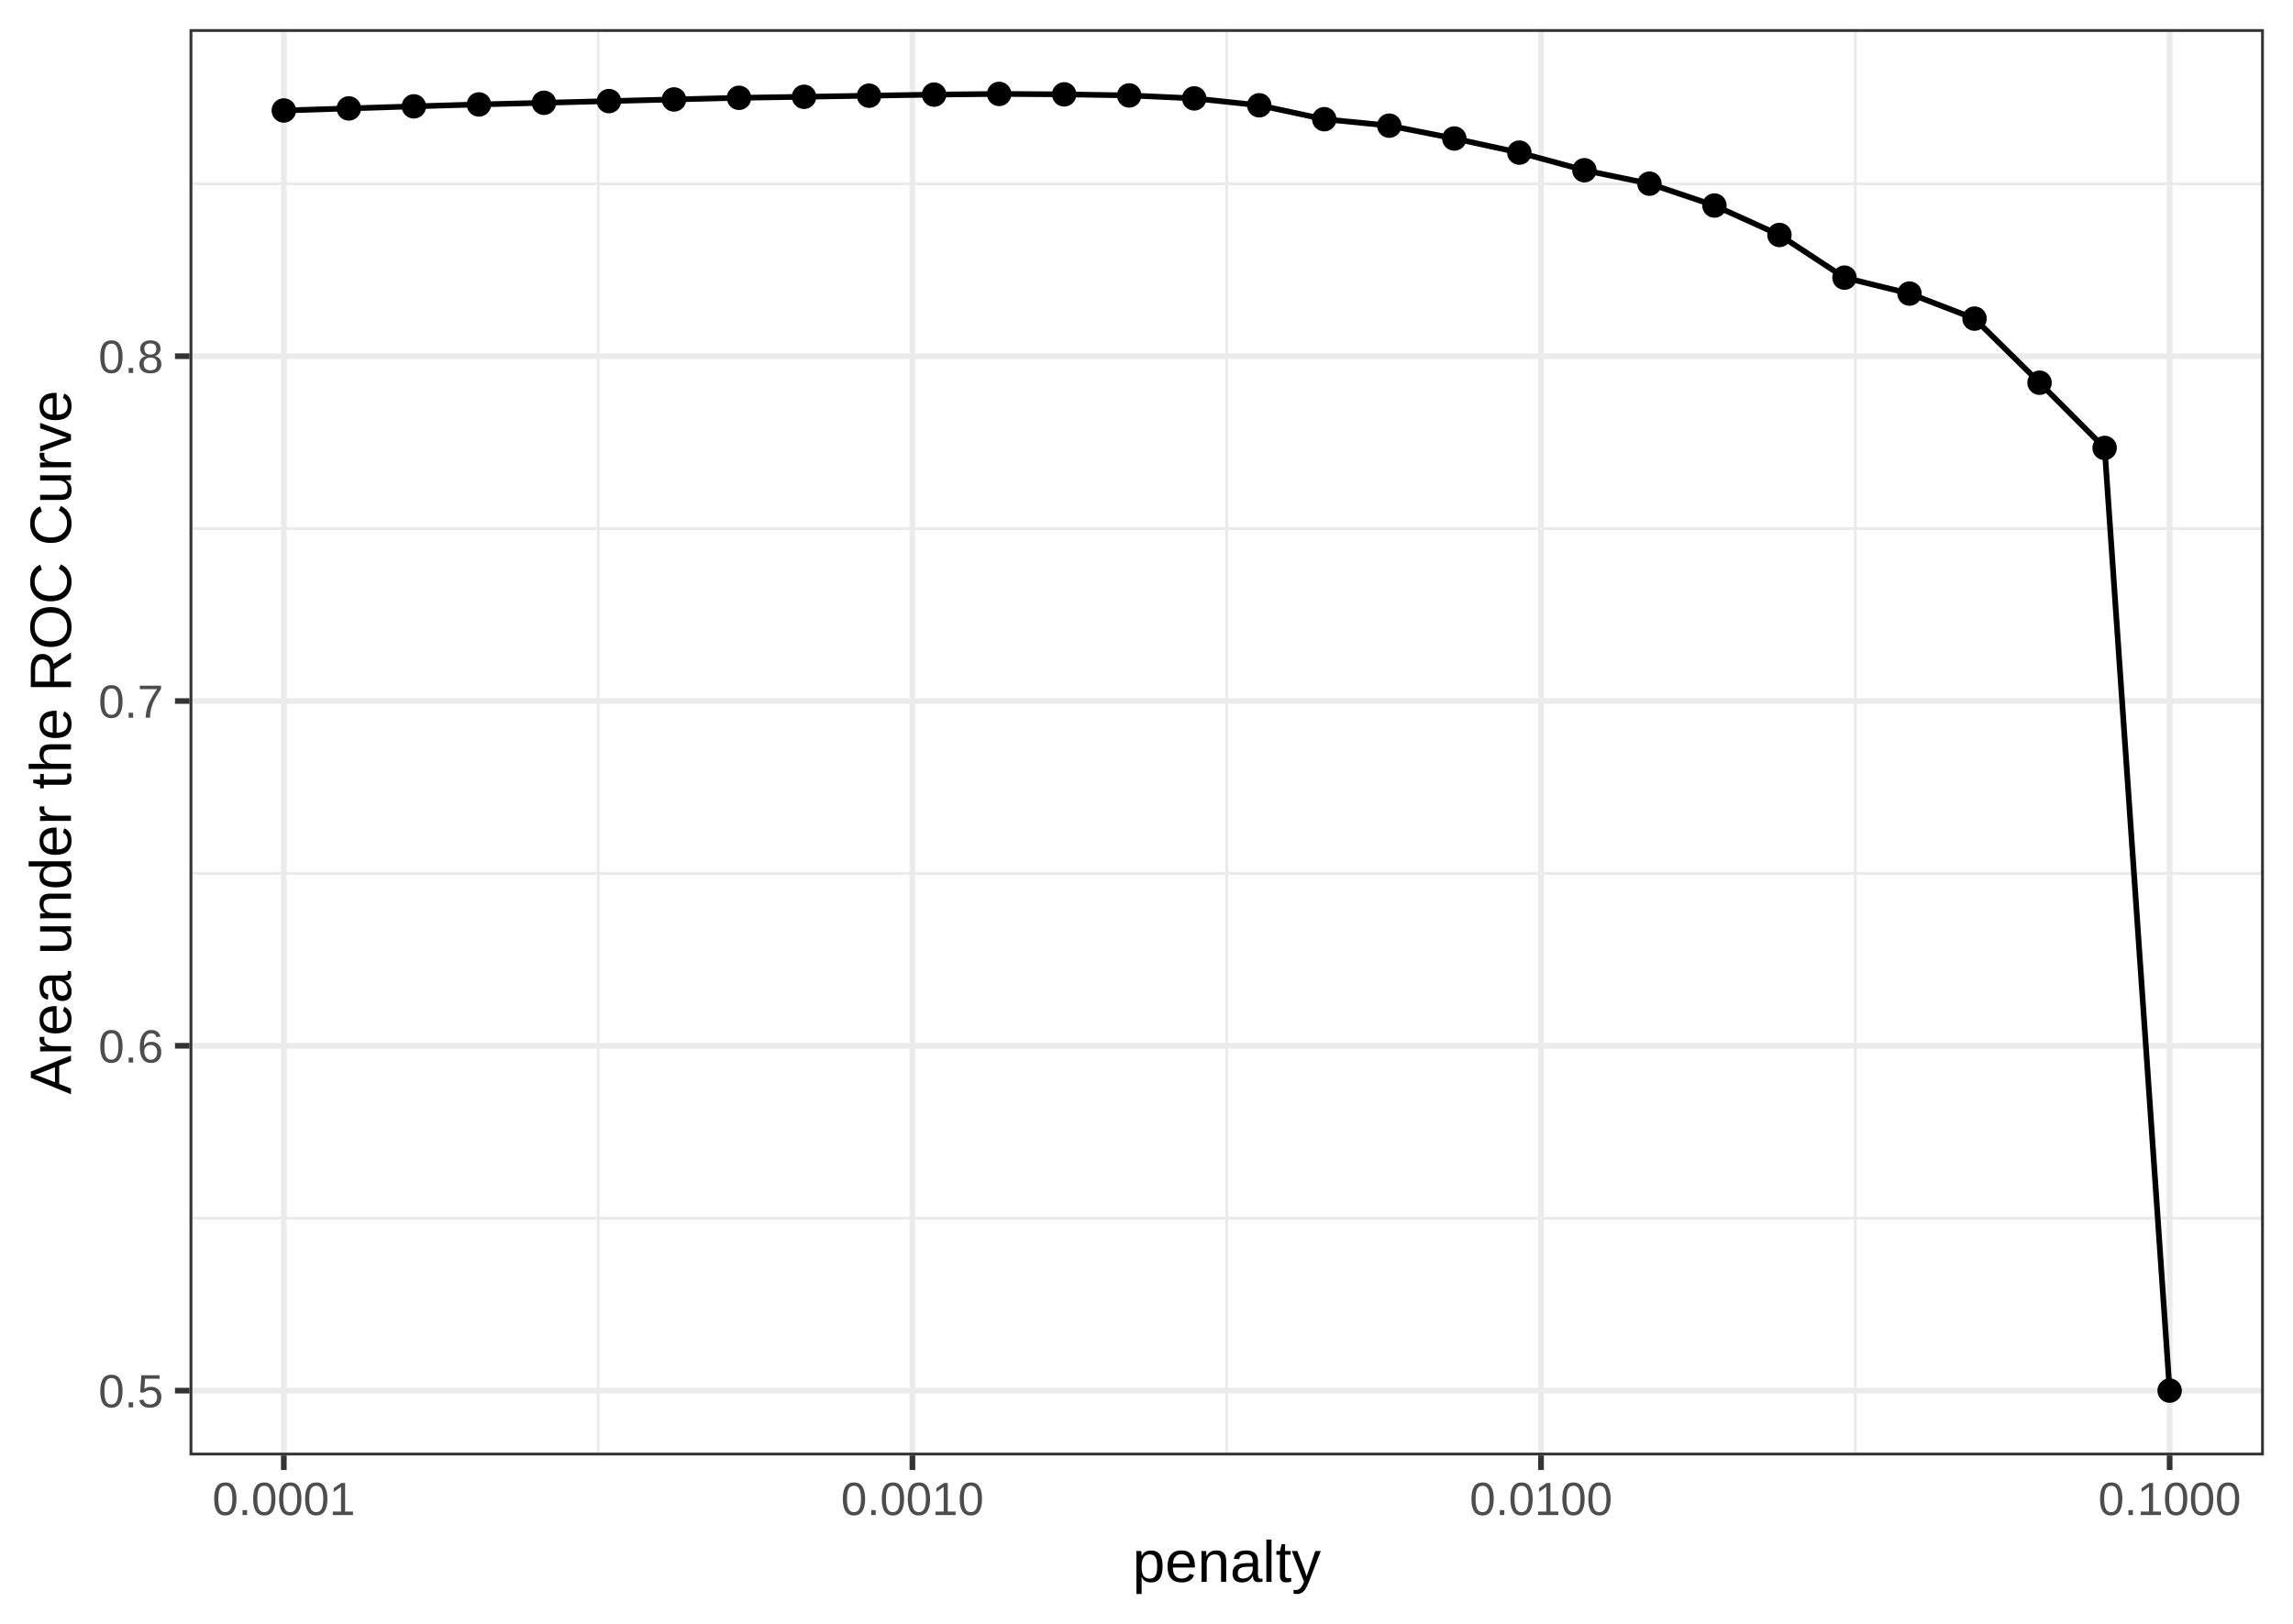
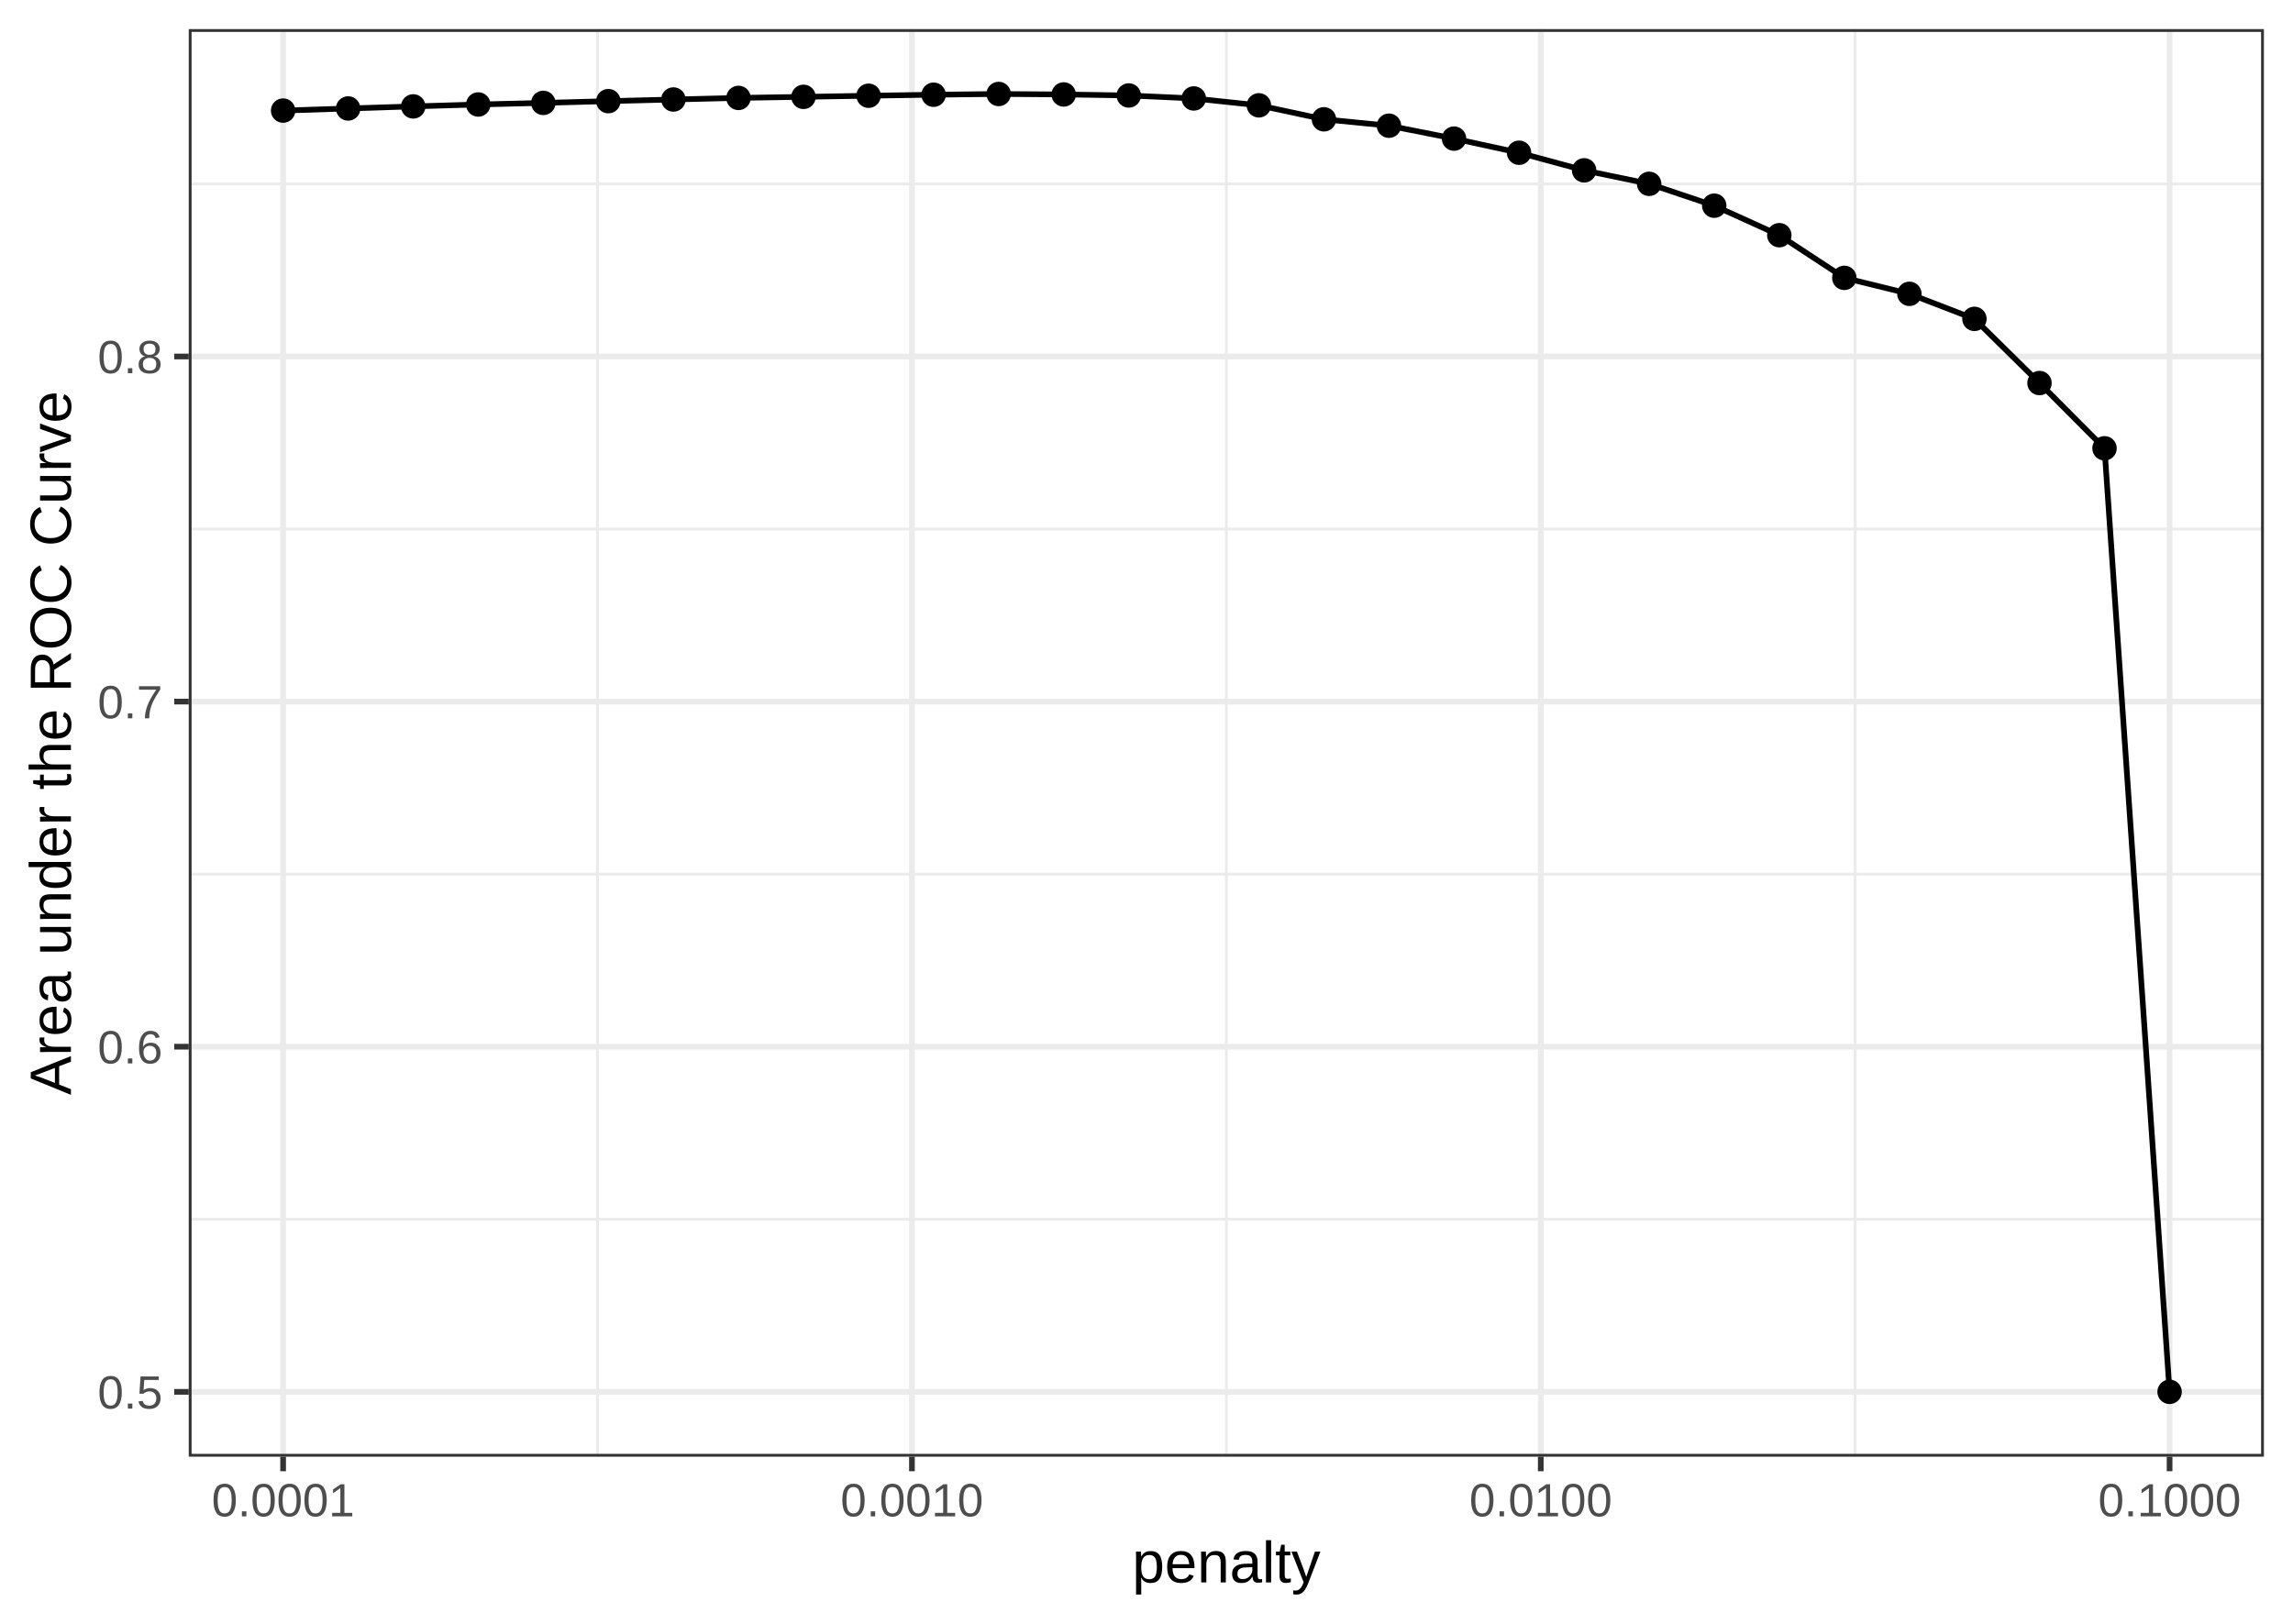
- <svg xmlns="http://www.w3.org/2000/svg" class="svglite" width="432.00pt" height="306.00pt" viewBox="0 0 432.00 306.00">
-   <defs>
-     <style type="text/css">
+ <svg xmlns="http://www.w3.org/2000/svg" width="432.00pt" height="306.00pt" viewBox="0 0 432.00 306.00">
+   <g class="svglite">
+     <defs>
+       <style type="text/css">
    .svglite line, .svglite polyline, .svglite polygon, .svglite path, .svglite rect, .svglite circle {
      fill: none;
      stroke: #000000;
      stroke-linecap: round;
      stroke-linejoin: round;
      stroke-miterlimit: 10.00;
    }
    .svglite text {
      white-space: pre;
    }
+     .svglite g.glyphgroup path {
+       fill: inherit;
+       stroke: none;
+     }
  </style>
-   </defs>
-   <rect width="100%" height="100%" style="stroke: none; fill: none;" />
-   <defs>
-     <clipPath id="cpMC4wMHw0MzIuMDB8MC4wMHwzMDYuMDA=">
-       <rect x="0.00" y="0.00" width="432.00" height="306.00" />
-     </clipPath>
-   </defs>
-   <g clip-path="url(#cpMC4wMHw0MzIuMDB8MC4wMHwzMDYuMDA=)">
-     <rect x="0" y="0.00" width="432.00" height="306.00" style="stroke-width: 1.07; stroke: #FFFFFF; fill: #FFFFFF;" />
-   </g>
-   <defs>
-     <clipPath id="cpMzUuNzF8NDI2LjUyfDUuNDh8Mjc0LjI3">
-       <rect x="35.71" y="5.48" width="390.81" height="268.79" />
-     </clipPath>
-   </defs>
-   <g clip-path="url(#cpMzUuNzF8NDI2LjUyfDUuNDh8Mjc0LjI3)">
-     <rect x="35.71" y="5.48" width="390.81" height="268.79" style="stroke-width: 1.07; stroke: none; fill: #FFFFFF;" />
-     <polyline points="35.71,229.56 426.52,229.56 " style="stroke-width: 0.53; stroke: #EBEBEB; stroke-linecap: butt;" />
-     <polyline points="35.71,164.59 426.52,164.59 " style="stroke-width: 0.53; stroke: #EBEBEB; stroke-linecap: butt;" />
-     <polyline points="35.71,99.61 426.52,99.61 " style="stroke-width: 0.53; stroke: #EBEBEB; stroke-linecap: butt;" />
-     <polyline points="35.71,34.64 426.52,34.64 " style="stroke-width: 0.53; stroke: #EBEBEB; stroke-linecap: butt;" />
-     <polyline points="112.69,274.27 112.69,5.48 " style="stroke-width: 0.53; stroke: #EBEBEB; stroke-linecap: butt;" />
-     <polyline points="231.11,274.27 231.11,5.48 " style="stroke-width: 0.53; stroke: #EBEBEB; stroke-linecap: butt;" />
-     <polyline points="349.54,274.27 349.54,5.48 " style="stroke-width: 0.53; stroke: #EBEBEB; stroke-linecap: butt;" />
-     <polyline points="35.71,262.05 426.52,262.05 " style="stroke-width: 1.07; stroke: #EBEBEB; stroke-linecap: butt;" />
-     <polyline points="35.71,197.07 426.52,197.07 " style="stroke-width: 1.07; stroke: #EBEBEB; stroke-linecap: butt;" />
-     <polyline points="35.71,132.10 426.52,132.10 " style="stroke-width: 1.07; stroke: #EBEBEB; stroke-linecap: butt;" />
-     <polyline points="35.71,67.12 426.52,67.12 " style="stroke-width: 1.07; stroke: #EBEBEB; stroke-linecap: butt;" />
-     <polyline points="53.47,274.27 53.47,5.48 " style="stroke-width: 1.07; stroke: #EBEBEB; stroke-linecap: butt;" />
-     <polyline points="171.90,274.27 171.90,5.48 " style="stroke-width: 1.07; stroke: #EBEBEB; stroke-linecap: butt;" />
-     <polyline points="290.33,274.27 290.33,5.48 " style="stroke-width: 1.07; stroke: #EBEBEB; stroke-linecap: butt;" />
-     <polyline points="408.76,274.27 408.76,5.48 " style="stroke-width: 1.07; stroke: #EBEBEB; stroke-linecap: butt;" />
-     <circle cx="53.47" cy="20.82" r="1.95" style="stroke-width: 0.71; fill: #000000;" />
-     <circle cx="65.72" cy="20.43" r="1.95" style="stroke-width: 0.71; fill: #000000;" />
-     <circle cx="77.97" cy="20.04" r="1.95" style="stroke-width: 0.71; fill: #000000;" />
-     <circle cx="90.23" cy="19.68" r="1.95" style="stroke-width: 0.71; fill: #000000;" />
-     <circle cx="102.48" cy="19.37" r="1.95" style="stroke-width: 0.71; fill: #000000;" />
-     <circle cx="114.73" cy="19.05" r="1.95" style="stroke-width: 0.71; fill: #000000;" />
-     <circle cx="126.98" cy="18.74" r="1.95" style="stroke-width: 0.71; fill: #000000;" />
-     <circle cx="139.23" cy="18.43" r="1.95" style="stroke-width: 0.71; fill: #000000;" />
-     <circle cx="151.48" cy="18.24" r="1.95" style="stroke-width: 0.71; fill: #000000;" />
-     <circle cx="163.73" cy="18.03" r="1.95" style="stroke-width: 0.71; fill: #000000;" />
-     <circle cx="175.98" cy="17.83" r="1.95" style="stroke-width: 0.71; fill: #000000;" />
-     <circle cx="188.24" cy="17.70" r="1.95" style="stroke-width: 0.71; fill: #000000;" />
-     <circle cx="200.49" cy="17.78" r="1.95" style="stroke-width: 0.71; fill: #000000;" />
-     <circle cx="212.74" cy="17.98" r="1.95" style="stroke-width: 0.71; fill: #000000;" />
-     <circle cx="224.99" cy="18.54" r="1.95" style="stroke-width: 0.71; fill: #000000;" />
-     <circle cx="237.24" cy="19.84" r="1.95" style="stroke-width: 0.71; fill: #000000;" />
-     <circle cx="249.49" cy="22.46" r="1.95" style="stroke-width: 0.71; fill: #000000;" />
-     <circle cx="261.74" cy="23.68" r="1.95" style="stroke-width: 0.71; fill: #000000;" />
-     <circle cx="273.99" cy="26.10" r="1.95" style="stroke-width: 0.71; fill: #000000;" />
-     <circle cx="286.24" cy="28.76" r="1.95" style="stroke-width: 0.71; fill: #000000;" />
-     <circle cx="298.50" cy="32.08" r="1.95" style="stroke-width: 0.71; fill: #000000;" />
-     <circle cx="310.75" cy="34.61" r="1.95" style="stroke-width: 0.71; fill: #000000;" />
-     <circle cx="323.00" cy="38.73" r="1.95" style="stroke-width: 0.71; fill: #000000;" />
-     <circle cx="335.25" cy="44.28" r="1.95" style="stroke-width: 0.71; fill: #000000;" />
-     <circle cx="347.50" cy="52.32" r="1.95" style="stroke-width: 0.71; fill: #000000;" />
-     <circle cx="359.75" cy="55.32" r="1.95" style="stroke-width: 0.71; fill: #000000;" />
-     <circle cx="372.00" cy="60.04" r="1.95" style="stroke-width: 0.71; fill: #000000;" />
-     <circle cx="384.25" cy="72.12" r="1.95" style="stroke-width: 0.71; fill: #000000;" />
-     <circle cx="396.51" cy="84.41" r="1.95" style="stroke-width: 0.71; fill: #000000;" />
-     <circle cx="408.76" cy="262.05" r="1.95" style="stroke-width: 0.71; fill: #000000;" />
-     <polyline points="53.47,20.82 65.72,20.43 77.97,20.04 90.23,19.68 102.48,19.37 114.73,19.05 126.98,18.74 139.23,18.43 151.48,18.24 163.73,18.03 175.98,17.83 188.24,17.70 200.49,17.78 212.74,17.98 224.99,18.54 237.24,19.84 249.49,22.46 261.74,23.68 273.99,26.10 286.24,28.76 298.50,32.08 310.75,34.61 323.00,38.73 335.25,44.28 347.50,52.32 359.75,55.32 372.00,60.04 384.25,72.12 396.51,84.41 408.76,262.05 " style="stroke-width: 1.07; stroke-linecap: butt;" />
-     <rect x="35.71" y="5.48" width="390.81" height="268.79" style="stroke-width: 1.07; stroke: #333333;" />
-   </g>
-   <g clip-path="url(#cpMC4wMHw0MzIuMDB8MC4wMHwzMDYuMDA=)">
-     <text x="30.78" y="265.20" text-anchor="end" style="font-size: 8.80px;fill: #4D4D4D; font-family: &quot;Arial&quot;;" textLength="12.23px" lengthAdjust="spacingAndGlyphs">0.5</text>
-     <text x="30.78" y="200.23" text-anchor="end" style="font-size: 8.80px;fill: #4D4D4D; font-family: &quot;Arial&quot;;" textLength="12.23px" lengthAdjust="spacingAndGlyphs">0.6</text>
-     <text x="30.78" y="135.25" text-anchor="end" style="font-size: 8.80px;fill: #4D4D4D; font-family: &quot;Arial&quot;;" textLength="12.23px" lengthAdjust="spacingAndGlyphs">0.7</text>
-     <text x="30.78" y="70.28" text-anchor="end" style="font-size: 8.80px;fill: #4D4D4D; font-family: &quot;Arial&quot;;" textLength="12.23px" lengthAdjust="spacingAndGlyphs">0.8</text>
-     <polyline points="32.97,262.05 35.71,262.05 " style="stroke-width: 1.07; stroke: #333333; stroke-linecap: butt;" />
-     <polyline points="32.97,197.07 35.71,197.07 " style="stroke-width: 1.07; stroke: #333333; stroke-linecap: butt;" />
-     <polyline points="32.97,132.10 35.71,132.10 " style="stroke-width: 1.07; stroke: #333333; stroke-linecap: butt;" />
-     <polyline points="32.97,67.12 35.71,67.12 " style="stroke-width: 1.07; stroke: #333333; stroke-linecap: butt;" />
-     <polyline points="53.47,277.01 53.47,274.27 " style="stroke-width: 1.07; stroke: #333333; stroke-linecap: butt;" />
-     <polyline points="171.90,277.01 171.90,274.27 " style="stroke-width: 1.07; stroke: #333333; stroke-linecap: butt;" />
-     <polyline points="290.33,277.01 290.33,274.27 " style="stroke-width: 1.07; stroke: #333333; stroke-linecap: butt;" />
-     <polyline points="408.76,277.01 408.76,274.27 " style="stroke-width: 1.07; stroke: #333333; stroke-linecap: butt;" />
-     <text x="53.47" y="285.50" text-anchor="middle" style="font-size: 8.80px;fill: #4D4D4D; font-family: &quot;Arial&quot;;" textLength="26.92px" lengthAdjust="spacingAndGlyphs">0.0001</text>
-     <text x="171.90" y="285.50" text-anchor="middle" style="font-size: 8.80px;fill: #4D4D4D; font-family: &quot;Arial&quot;;" textLength="26.92px" lengthAdjust="spacingAndGlyphs">0.0010</text>
-     <text x="290.33" y="285.50" text-anchor="middle" style="font-size: 8.80px;fill: #4D4D4D; font-family: &quot;Arial&quot;;" textLength="26.92px" lengthAdjust="spacingAndGlyphs">0.0100</text>
-     <text x="408.76" y="285.50" text-anchor="middle" style="font-size: 8.80px;fill: #4D4D4D; font-family: &quot;Arial&quot;;" textLength="26.92px" lengthAdjust="spacingAndGlyphs">0.1000</text>
-     <text x="231.11" y="298.09" text-anchor="middle" style="font-size: 11.00px; font-family: &quot;Arial&quot;;" textLength="35.47px" lengthAdjust="spacingAndGlyphs">penalty</text>
-     <text transform="translate(13.37,139.87) rotate(-90)" text-anchor="middle" style="font-size: 11.00px; font-family: &quot;Arial&quot;;" textLength="132.67px" lengthAdjust="spacingAndGlyphs">Area under the ROC Curve</text>
+     </defs>
+     <rect width="100%" height="100%" style="stroke: none; fill: none;" />
+     <defs>
+       <clipPath id="cpMC4wMHw0MzIuMDB8MC4wMHwzMDYuMDA=">
+         <rect x="0.00" y="0.00" width="432.00" height="306.00" />
+       </clipPath>
+     </defs>
+     <g clip-path="url(#cpMC4wMHw0MzIuMDB8MC4wMHwzMDYuMDA=)">
+       <rect x="0" y="0.00" width="432.00" height="306.00" style="stroke-width: 1.07; stroke: #FFFFFF; fill: #FFFFFF;" />
+     </g>
+     <defs>
+       <clipPath id="cpMzUuNTZ8NDI2LjUyfDUuNDh8Mjc0LjUw">
+         <rect x="35.56" y="5.48" width="390.96" height="269.02" />
+       </clipPath>
+     </defs>
+     <g clip-path="url(#cpMzUuNTZ8NDI2LjUyfDUuNDh8Mjc0LjUw)">
+       <rect x="35.56" y="5.48" width="390.96" height="269.02" style="stroke-width: 1.07; stroke: none; fill: #FFFFFF;" />
+       <polyline points="35.56,229.76 426.52,229.76 " style="stroke-width: 0.53; stroke: #EBEBEB; stroke-linecap: butt;" />
+       <polyline points="35.56,164.73 426.52,164.73 " style="stroke-width: 0.53; stroke: #EBEBEB; stroke-linecap: butt;" />
+       <polyline points="35.56,99.69 426.52,99.69 " style="stroke-width: 0.53; stroke: #EBEBEB; stroke-linecap: butt;" />
+       <polyline points="35.56,34.66 426.52,34.66 " style="stroke-width: 0.53; stroke: #EBEBEB; stroke-linecap: butt;" />
+       <polyline points="112.57,274.50 112.57,5.48 " style="stroke-width: 0.53; stroke: #EBEBEB; stroke-linecap: butt;" />
+       <polyline points="231.04,274.50 231.04,5.48 " style="stroke-width: 0.53; stroke: #EBEBEB; stroke-linecap: butt;" />
+       <polyline points="349.51,274.50 349.51,5.48 " style="stroke-width: 0.53; stroke: #EBEBEB; stroke-linecap: butt;" />
+       <polyline points="35.56,262.28 426.52,262.28 " style="stroke-width: 1.07; stroke: #EBEBEB; stroke-linecap: butt;" />
+       <polyline points="35.56,197.24 426.52,197.24 " style="stroke-width: 1.07; stroke: #EBEBEB; stroke-linecap: butt;" />
+       <polyline points="35.56,132.21 426.52,132.21 " style="stroke-width: 1.07; stroke: #EBEBEB; stroke-linecap: butt;" />
+       <polyline points="35.56,67.18 426.52,67.18 " style="stroke-width: 1.07; stroke: #EBEBEB; stroke-linecap: butt;" />
+       <polyline points="53.34,274.50 53.34,5.48 " style="stroke-width: 1.07; stroke: #EBEBEB; stroke-linecap: butt;" />
+       <polyline points="171.81,274.50 171.81,5.48 " style="stroke-width: 1.07; stroke: #EBEBEB; stroke-linecap: butt;" />
+       <polyline points="290.28,274.50 290.28,5.48 " style="stroke-width: 1.07; stroke: #EBEBEB; stroke-linecap: butt;" />
+       <polyline points="408.75,274.50 408.75,5.48 " style="stroke-width: 1.07; stroke: #EBEBEB; stroke-linecap: butt;" />
+       <circle cx="53.34" cy="20.84" r="1.95" style="stroke-width: 0.71; fill: #000000;" />
+       <circle cx="65.59" cy="20.44" r="1.95" style="stroke-width: 0.71; fill: #000000;" />
+       <circle cx="77.85" cy="20.05" r="1.95" style="stroke-width: 0.71; fill: #000000;" />
+       <circle cx="90.10" cy="19.69" r="1.95" style="stroke-width: 0.71; fill: #000000;" />
+       <circle cx="102.36" cy="19.39" r="1.95" style="stroke-width: 0.71; fill: #000000;" />
+       <circle cx="114.61" cy="19.06" r="1.95" style="stroke-width: 0.71; fill: #000000;" />
+       <circle cx="126.87" cy="18.75" r="1.95" style="stroke-width: 0.71; fill: #000000;" />
+       <circle cx="139.13" cy="18.45" r="1.95" style="stroke-width: 0.71; fill: #000000;" />
+       <circle cx="151.38" cy="18.25" r="1.95" style="stroke-width: 0.71; fill: #000000;" />
+       <circle cx="163.64" cy="18.04" r="1.95" style="stroke-width: 0.71; fill: #000000;" />
+       <circle cx="175.89" cy="17.85" r="1.95" style="stroke-width: 0.71; fill: #000000;" />
+       <circle cx="188.15" cy="17.71" r="1.95" style="stroke-width: 0.71; fill: #000000;" />
+       <circle cx="200.40" cy="17.80" r="1.95" style="stroke-width: 0.71; fill: #000000;" />
+       <circle cx="212.66" cy="17.99" r="1.95" style="stroke-width: 0.71; fill: #000000;" />
+       <circle cx="224.91" cy="18.55" r="1.95" style="stroke-width: 0.71; fill: #000000;" />
+       <circle cx="237.17" cy="19.85" r="1.95" style="stroke-width: 0.71; fill: #000000;" />
+       <circle cx="249.43" cy="22.48" r="1.95" style="stroke-width: 0.71; fill: #000000;" />
+       <circle cx="261.68" cy="23.69" r="1.95" style="stroke-width: 0.71; fill: #000000;" />
+       <circle cx="273.94" cy="26.12" r="1.95" style="stroke-width: 0.71; fill: #000000;" />
+       <circle cx="286.19" cy="28.78" r="1.95" style="stroke-width: 0.71; fill: #000000;" />
+       <circle cx="298.45" cy="32.10" r="1.95" style="stroke-width: 0.71; fill: #000000;" />
+       <circle cx="310.70" cy="34.64" r="1.95" style="stroke-width: 0.71; fill: #000000;" />
+       <circle cx="322.96" cy="38.76" r="1.95" style="stroke-width: 0.71; fill: #000000;" />
+       <circle cx="335.22" cy="44.32" r="1.95" style="stroke-width: 0.71; fill: #000000;" />
+       <circle cx="347.47" cy="52.36" r="1.95" style="stroke-width: 0.71; fill: #000000;" />
+       <circle cx="359.73" cy="55.37" r="1.95" style="stroke-width: 0.71; fill: #000000;" />
+       <circle cx="371.98" cy="60.09" r="1.95" style="stroke-width: 0.71; fill: #000000;" />
+       <circle cx="384.24" cy="72.18" r="1.95" style="stroke-width: 0.71; fill: #000000;" />
+       <circle cx="396.49" cy="84.48" r="1.95" style="stroke-width: 0.71; fill: #000000;" />
+       <circle cx="408.75" cy="262.28" r="1.95" style="stroke-width: 0.71; fill: #000000;" />
+       <polyline points="53.34,20.84 65.59,20.44 77.85,20.05 90.10,19.69 102.36,19.39 114.61,19.06 126.87,18.75 139.13,18.45 151.38,18.25 163.64,18.04 175.89,17.85 188.15,17.71 200.40,17.80 212.66,17.99 224.91,18.55 237.17,19.85 249.43,22.48 261.68,23.69 273.94,26.12 286.19,28.78 298.45,32.10 310.70,34.64 322.96,38.76 335.22,44.32 347.47,52.36 359.73,55.37 371.98,60.09 384.24,72.18 396.49,84.48 408.75,262.28 " style="stroke-width: 1.07; stroke-linecap: butt;" />
+       <rect x="35.56" y="5.48" width="390.96" height="269.02" style="stroke-width: 1.07; stroke: #333333;" />
+     </g>
+     <g clip-path="url(#cpMC4wMHw0MzIuMDB8MC4wMHwzMDYuMDA=)">
+       <text x="30.63" y="265.43" text-anchor="end" style="font-size: 8.80px;fill: #4D4D4D; font-family: &quot;Arial&quot;;" textLength="12.22px" lengthAdjust="spacingAndGlyphs">0.5</text>
+       <text x="30.63" y="200.39" text-anchor="end" style="font-size: 8.80px;fill: #4D4D4D; font-family: &quot;Arial&quot;;" textLength="12.22px" lengthAdjust="spacingAndGlyphs">0.6</text>
+       <text x="30.63" y="135.36" text-anchor="end" style="font-size: 8.80px;fill: #4D4D4D; font-family: &quot;Arial&quot;;" textLength="12.22px" lengthAdjust="spacingAndGlyphs">0.7</text>
+       <text x="30.63" y="70.33" text-anchor="end" style="font-size: 8.80px;fill: #4D4D4D; font-family: &quot;Arial&quot;;" textLength="12.22px" lengthAdjust="spacingAndGlyphs">0.8</text>
+       <polyline points="32.82,262.28 35.56,262.28 " style="stroke-width: 1.07; stroke: #333333; stroke-linecap: butt;" />
+       <polyline points="32.82,197.24 35.56,197.24 " style="stroke-width: 1.07; stroke: #333333; stroke-linecap: butt;" />
+       <polyline points="32.82,132.21 35.56,132.21 " style="stroke-width: 1.07; stroke: #333333; stroke-linecap: butt;" />
+       <polyline points="32.82,67.18 35.56,67.18 " style="stroke-width: 1.07; stroke: #333333; stroke-linecap: butt;" />
+       <polyline points="53.34,277.24 53.34,274.50 " style="stroke-width: 1.07; stroke: #333333; stroke-linecap: butt;" />
+       <polyline points="171.81,277.24 171.81,274.50 " style="stroke-width: 1.07; stroke: #333333; stroke-linecap: butt;" />
+       <polyline points="290.28,277.24 290.28,274.50 " style="stroke-width: 1.07; stroke: #333333; stroke-linecap: butt;" />
+       <polyline points="408.75,277.24 408.75,274.50 " style="stroke-width: 1.07; stroke: #333333; stroke-linecap: butt;" />
+       <text x="53.34" y="285.74" text-anchor="middle" style="font-size: 8.80px;fill: #4D4D4D; font-family: &quot;Arial&quot;;" textLength="26.89px" lengthAdjust="spacingAndGlyphs">0.0001</text>
+       <text x="171.81" y="285.74" text-anchor="middle" style="font-size: 8.80px;fill: #4D4D4D; font-family: &quot;Arial&quot;;" textLength="26.89px" lengthAdjust="spacingAndGlyphs">0.0010</text>
+       <text x="290.28" y="285.74" text-anchor="middle" style="font-size: 8.80px;fill: #4D4D4D; font-family: &quot;Arial&quot;;" textLength="26.89px" lengthAdjust="spacingAndGlyphs">0.0100</text>
+       <text x="408.75" y="285.74" text-anchor="middle" style="font-size: 8.80px;fill: #4D4D4D; font-family: &quot;Arial&quot;;" textLength="26.89px" lengthAdjust="spacingAndGlyphs">0.1000</text>
+       <text x="231.04" y="298.20" text-anchor="middle" style="font-size: 11.00px; font-family: &quot;Arial&quot;;" textLength="35.50px" lengthAdjust="spacingAndGlyphs">penalty</text>
+       <text transform="translate(13.36,139.99) rotate(-90)" text-anchor="middle" style="font-size: 11.00px; font-family: &quot;Arial&quot;;" textLength="132.75px" lengthAdjust="spacingAndGlyphs">Area under the ROC Curve</text>
+     </g>
  </g>
</svg>
